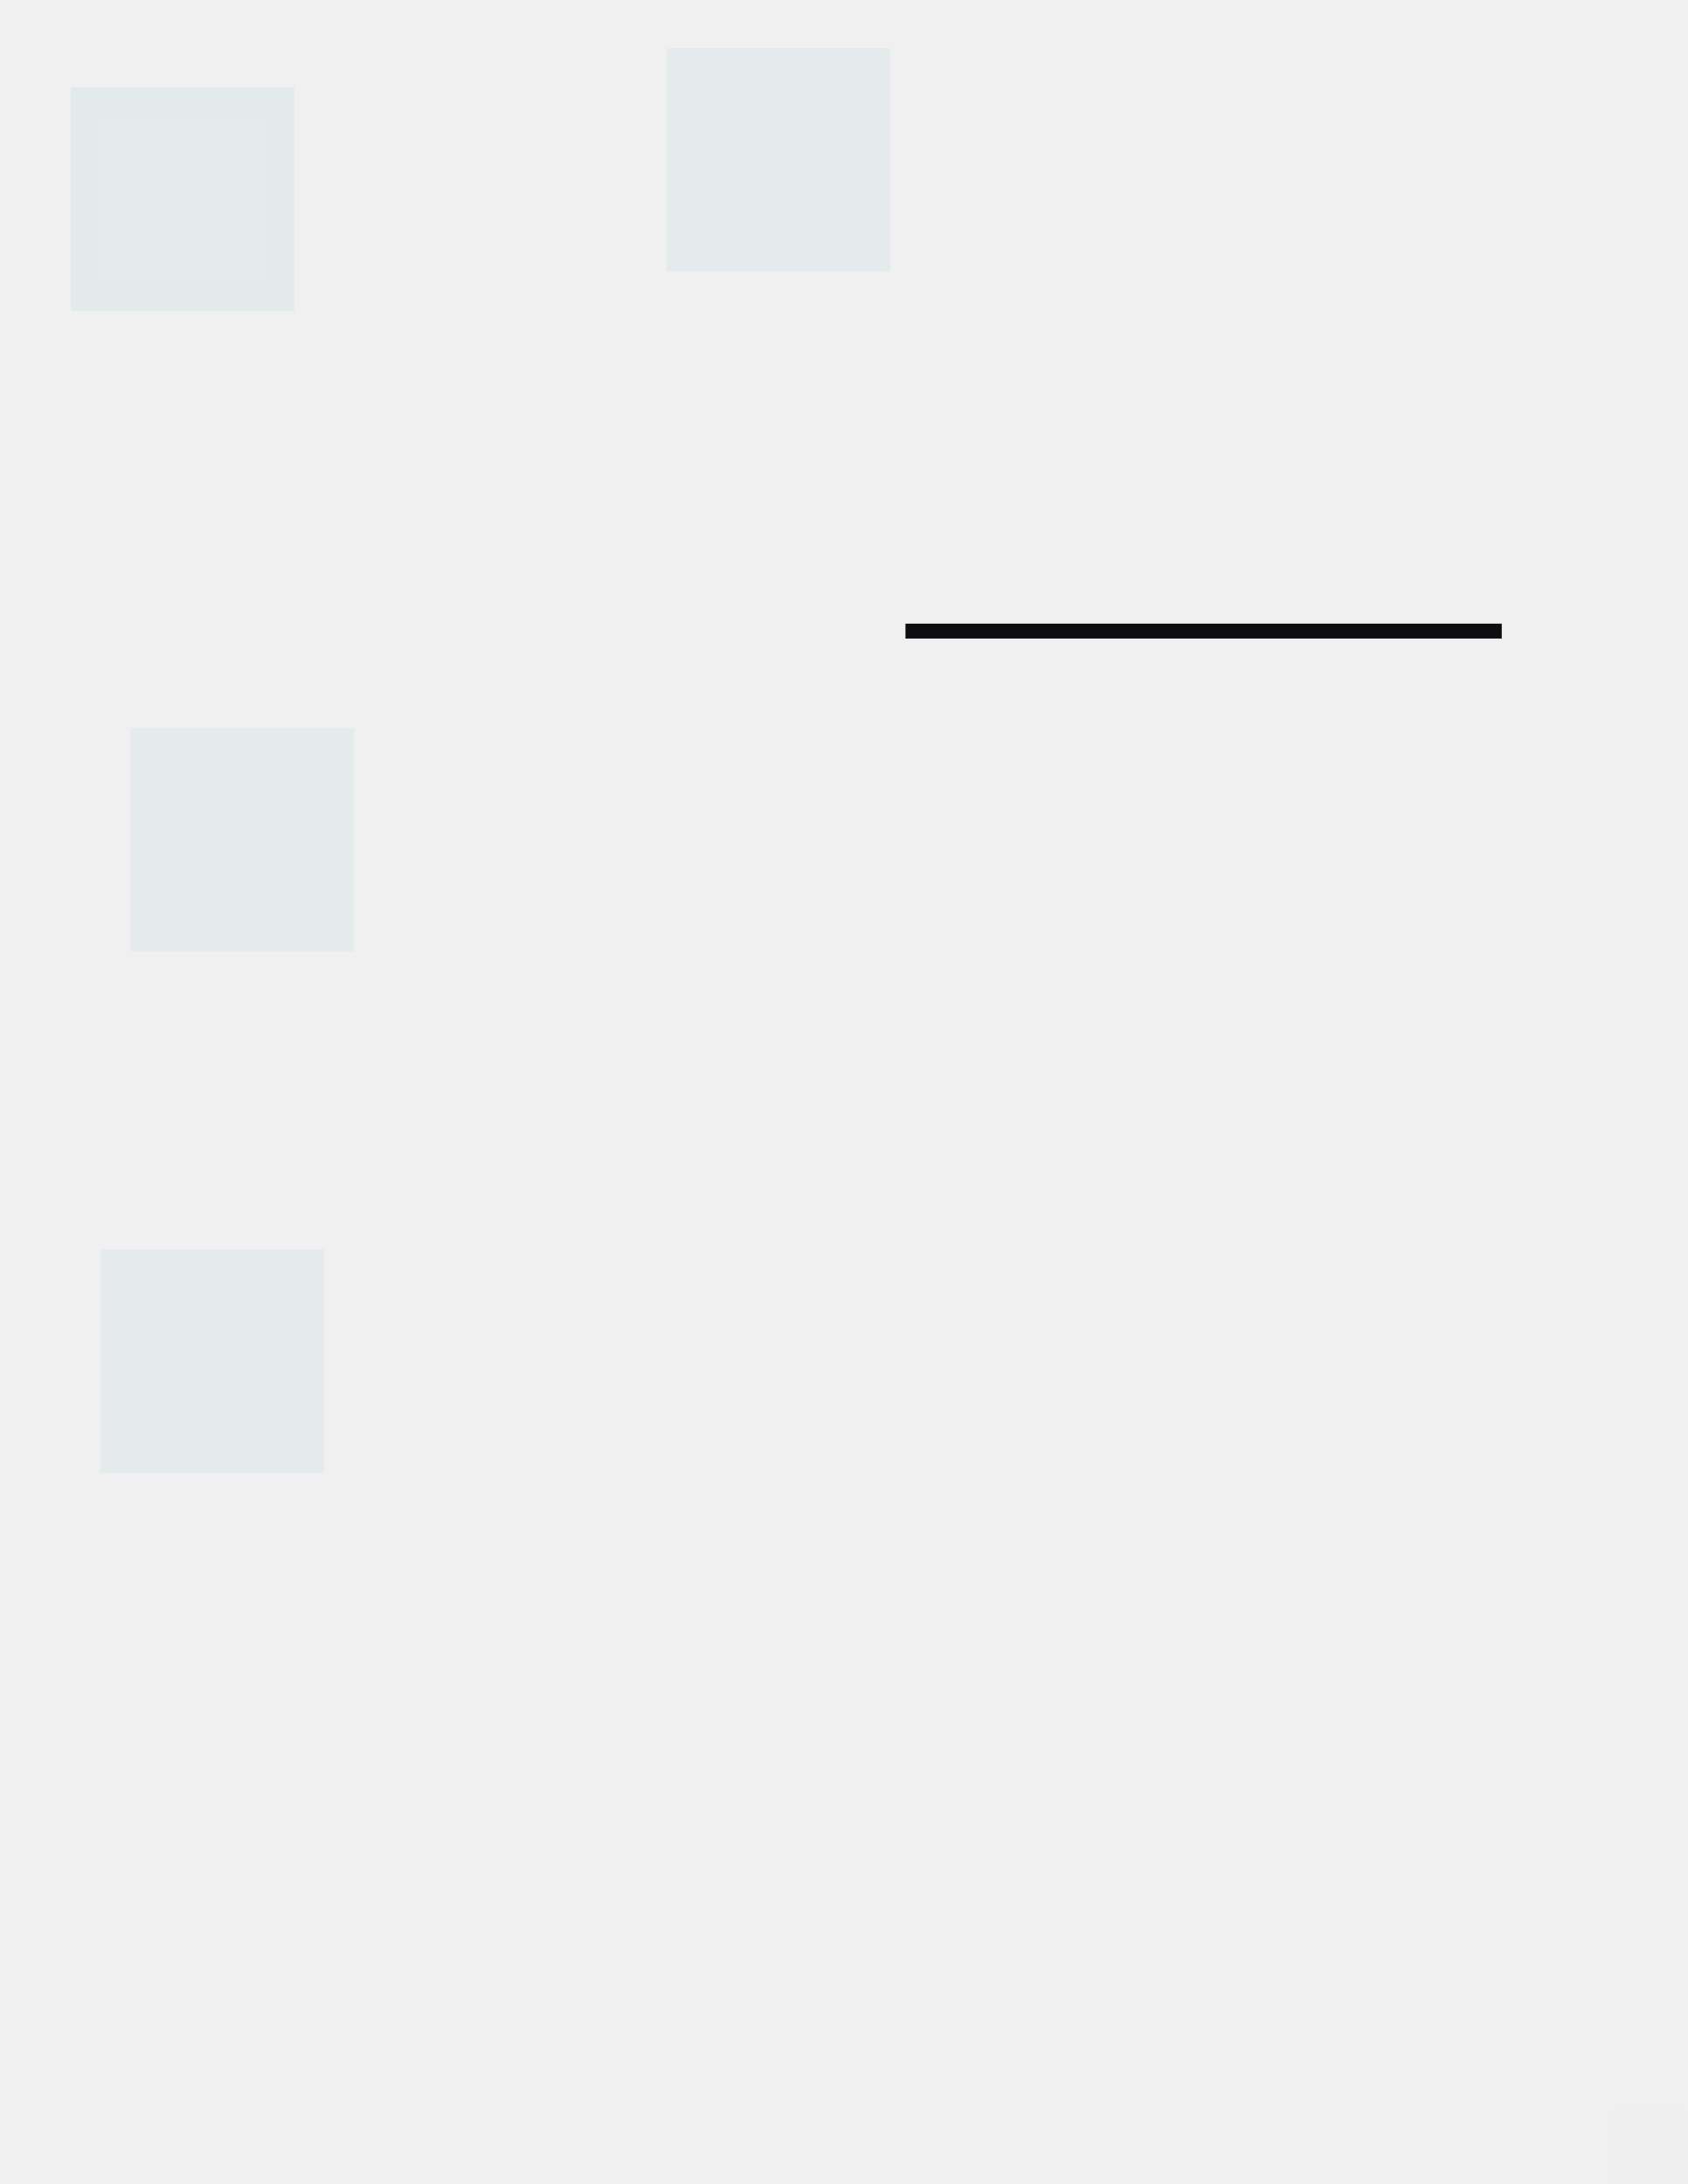
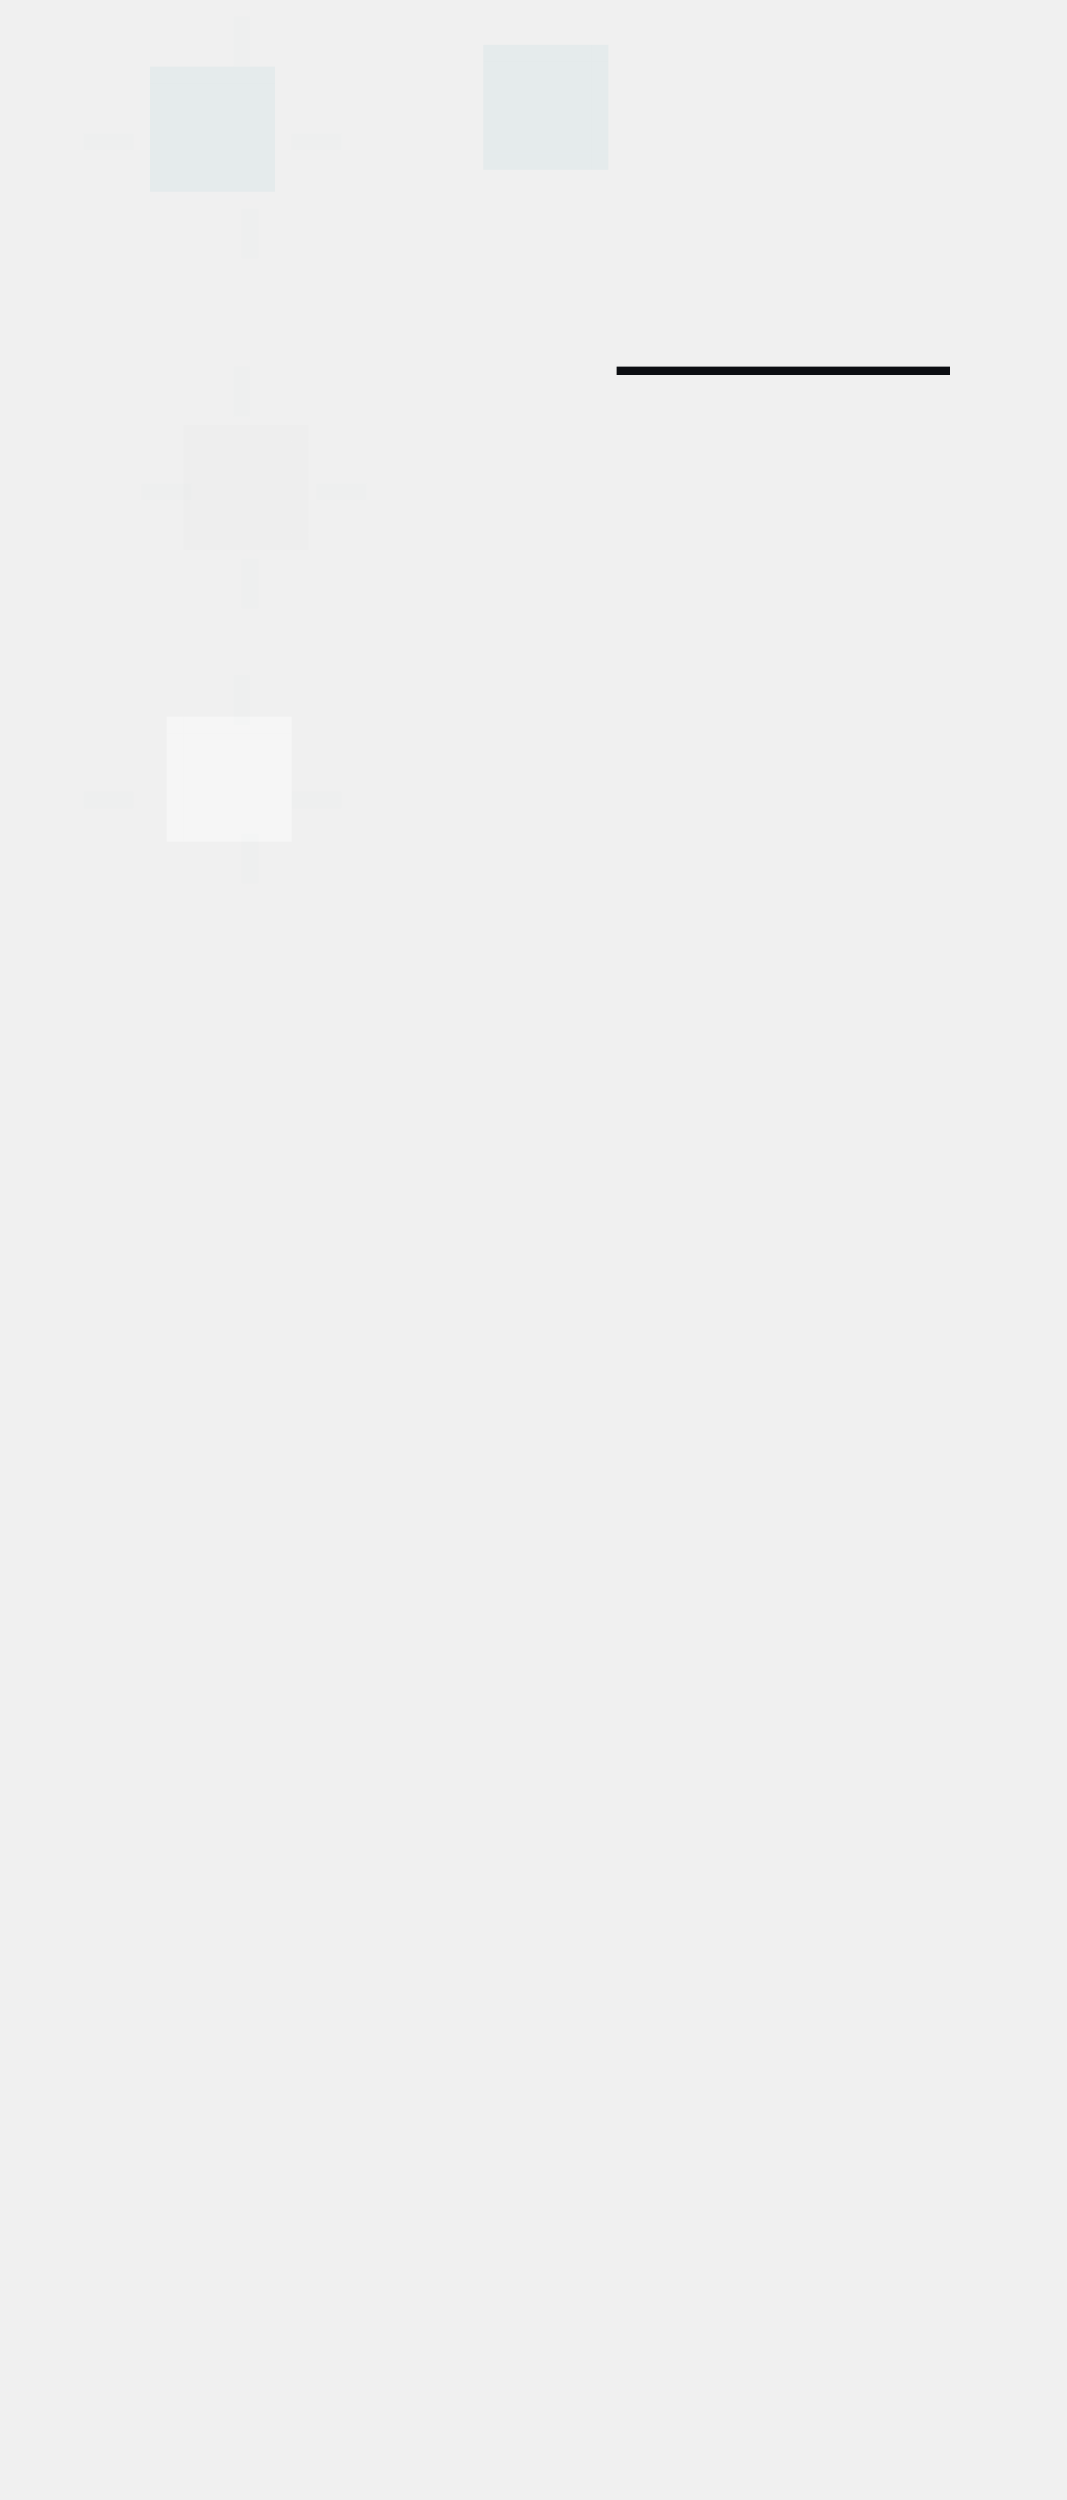
- <svg xmlns="http://www.w3.org/2000/svg" id="svg2" width="113.183" height="146.528" version="1.0">
+ <svg xmlns="http://www.w3.org/2000/svg" xmlns:xlink="http://www.w3.org/1999/xlink" id="svg2" width="136.533" height="320" version="1.0" viewBox="0 0 128 300">
  <defs id="defs5">
-     <style id="current-color-scheme" type="text/css">      
-       }</style>
+     <linearGradient id="linearGradient3830">
+       <stop id="stop3832" offset="0" style="stop-color:#ffffff;stop-opacity:0.843;" />
+       <stop id="stop3834" offset="1" style="stop-color:#ffffff;stop-opacity:0;" />
+     </linearGradient>
+     <linearGradient id="linearGradient3948">
+       <stop id="stop3950" offset="0" style="stop-color:#a5a5a5;stop-opacity:1;" />
+       <stop id="stop3952" offset="1" style="stop-color:#ffffff;stop-opacity:1;" />
+     </linearGradient>
+     <linearGradient id="linearGradient3788">
+       <stop style="stop-color:#ffffff;stop-opacity:0.431;" offset="0" id="stop3790" />
+       <stop style="stop-color:#d7d7d7;stop-opacity:0;" offset="1" id="stop3792" />
+     </linearGradient>
+     <linearGradient id="linearGradient3191">
+       <stop id="stop3193" offset="0" style="stop-color:#ffffff;stop-opacity:1;" />
+       <stop id="stop3195" offset="1" style="stop-color:#ffffff;stop-opacity:0;" />
+     </linearGradient>
+     <linearGradient id="linearGradient3205">
+       <stop style="stop-color:#000000;stop-opacity:1;" offset="0" id="stop3207" />
+       <stop style="stop-color:#000000;stop-opacity:0;" offset="1" id="stop3209" />
+     </linearGradient>
+     <linearGradient id="linearGradient3217">
+       <stop id="stop3219-2" offset="0" style="stop-color:#000000;stop-opacity:1;" />
+       <stop style="stop-color:#000000;stop-opacity:0.498;" offset="0.281" id="stop3173" />
+       <stop id="stop3175" offset="0.558" style="stop-color:#000000;stop-opacity:0.247;" />
+       <stop id="stop3221-6" offset="1" style="stop-color:#000000;stop-opacity:0;" />
+     </linearGradient>
+     <radialGradient xlink:href="#linearGradient3217" id="radialGradient3965" gradientUnits="userSpaceOnUse" gradientTransform="matrix(0.1444476,0,0,0.01872387,-62.31353,11.59544)" cx="389.854" cy="181.83" fx="389.854" fy="181.83" r="373.854" />
+     <radialGradient xlink:href="#linearGradient3205" id="radialGradient3968" gradientUnits="userSpaceOnUse" gradientTransform="matrix(0.1444413,0,0,0.2257731,-62.31106,-8.996376)" cx="389.854" cy="108.5" fx="389.854" fy="108.5" r="373.854" />
+     <radialGradient xlink:href="#linearGradient3191" id="radialGradient3971" gradientUnits="userSpaceOnUse" gradientTransform="matrix(0.1444413,0,0,0.2257731,-62.31106,-7.996376)" cx="389.854" cy="108.5" fx="389.854" fy="108.5" r="373.854" />
+     <radialGradient xlink:href="#linearGradient3205" id="radialGradient3697" gradientUnits="userSpaceOnUse" gradientTransform="matrix(0.06419612,0,0,0.2257731,3.972862,-85.99638)" cx="389.854" cy="108.5" fx="389.854" fy="108.5" r="373.854" />
+     <radialGradient xlink:href="#linearGradient3191" id="radialGradient3700" gradientUnits="userSpaceOnUse" gradientTransform="matrix(0.06419612,0,0,0.2257731,3.972862,-86.99638)" cx="389.854" cy="108.5" fx="389.854" fy="108.5" r="373.854" />
+     <radialGradient r="373.854" fy="108.5" fx="389.854" cy="108.5" cx="389.854" gradientTransform="matrix(0.06419612,0,0,0.2257731,3.972862,-122.9964)" gradientUnits="userSpaceOnUse" id="radialGradient3868" xlink:href="#linearGradient3205" />
+     <radialGradient r="373.854" fy="108.5" fx="389.854" cy="108.5" cx="389.854" gradientTransform="matrix(0.06419612,0,0,0.2257731,3.972862,-109.9964)" gradientUnits="userSpaceOnUse" id="radialGradient3870" xlink:href="#linearGradient3191" />
+     <radialGradient xlink:href="#linearGradient3191" id="radialGradient4081" gradientUnits="userSpaceOnUse" gradientTransform="matrix(0.1444413,0,0,0.2257731,-62.31106,-7.996376)" cx="389.854" cy="108.5" fx="389.854" fy="108.5" r="373.854" />
+     <radialGradient xlink:href="#linearGradient3205" id="radialGradient4083" gradientUnits="userSpaceOnUse" gradientTransform="matrix(0.1444413,0,0,0.2257731,-62.31106,-8.996376)" cx="389.854" cy="108.5" fx="389.854" fy="108.5" r="373.854" />
+     <radialGradient xlink:href="#linearGradient3217" id="radialGradient4085" gradientUnits="userSpaceOnUse" gradientTransform="matrix(0.1444476,0,0,0.01872387,-62.31353,11.59544)" cx="389.854" cy="181.83" fx="389.854" fy="181.83" r="373.854" />
+     <radialGradient xlink:href="#linearGradient3217" id="radialGradient4088" gradientUnits="userSpaceOnUse" gradientTransform="matrix(0.06419893,0,0,0.01872387,3.971765,-10.40456)" cx="389.854" cy="181.83" fx="389.854" fy="181.83" r="373.854" />
+     <radialGradient xlink:href="#linearGradient3205" id="radialGradient4091" gradientUnits="userSpaceOnUse" gradientTransform="matrix(0.06419612,0,0,0.2257731,3.972862,-30.99638)" cx="389.854" cy="108.5" fx="389.854" fy="108.5" r="373.854" />
+     <radialGradient xlink:href="#linearGradient3191" id="radialGradient4094" gradientUnits="userSpaceOnUse" gradientTransform="matrix(0.06419612,0,0,0.2257731,3.972862,-28.99638)" cx="389.854" cy="108.5" fx="389.854" fy="108.5" r="373.854" />
+     <radialGradient xlink:href="#linearGradient3205" id="radialGradient3824" gradientUnits="userSpaceOnUse" gradientTransform="matrix(0.06419612,0,0,0.2257731,3.972862,-85.99638)" cx="389.854" cy="108.5" fx="389.854" fy="108.5" r="373.854" />
+     <radialGradient xlink:href="#linearGradient3191" id="radialGradient3826" gradientUnits="userSpaceOnUse" gradientTransform="matrix(0.06419612,0,0,0.2257731,3.972862,-86.99638)" cx="389.854" cy="108.5" fx="389.854" fy="108.5" r="373.854" />
+     <radialGradient xlink:href="#linearGradient3205" id="radialGradient3067" gradientUnits="userSpaceOnUse" gradientTransform="matrix(0.06419612,0,0,0.2257731,3.972862,-31.99638)" cx="389.854" cy="108.5" fx="389.854" fy="108.5" r="373.854" />
+     <radialGradient xlink:href="#linearGradient3205" id="radialGradient3076" gradientUnits="userSpaceOnUse" gradientTransform="matrix(0.06419612,0,0,0.2257731,3.972862,-31.99638)" cx="389.854" cy="108.5" fx="389.854" fy="108.5" r="373.854" />
+     <radialGradient xlink:href="#linearGradient3191" id="radialGradient3095" gradientUnits="userSpaceOnUse" gradientTransform="matrix(0.06419612,0,0,0.2257731,3.972862,-72.99638)" cx="389.854" cy="108.5" fx="389.854" fy="108.5" r="373.854" />
+     <radialGradient xlink:href="#linearGradient3205" id="radialGradient3098" gradientUnits="userSpaceOnUse" gradientTransform="matrix(0.06419612,0,0,0.2257731,3.972862,-85.99638)" cx="389.854" cy="108.5" fx="389.854" fy="108.5" r="373.854" />
+     <radialGradient xlink:href="#linearGradient3191" id="radialGradient3101" gradientUnits="userSpaceOnUse" gradientTransform="matrix(0.06419612,0,0,0.2257731,3.972862,-109.9964)" cx="389.854" cy="108.5" fx="389.854" fy="108.5" r="373.854" />
+     <radialGradient xlink:href="#linearGradient3205" id="radialGradient3104" gradientUnits="userSpaceOnUse" gradientTransform="matrix(0.06419612,0,0,0.2257731,3.972862,-122.9964)" cx="389.854" cy="108.5" fx="389.854" fy="108.5" r="373.854" />
+     <radialGradient xlink:href="#linearGradient3205" id="radialGradient3066" gradientUnits="userSpaceOnUse" gradientTransform="matrix(0.06419612,0,0,0.2257731,57.97286,-73.99638)" cx="389.854" cy="108.5" fx="389.854" fy="108.5" r="373.854" />
+     <radialGradient xlink:href="#linearGradient3191" id="radialGradient3068" gradientUnits="userSpaceOnUse" gradientTransform="matrix(0.06419612,0,0,0.2257731,57.97286,-72.99638)" cx="389.854" cy="108.5" fx="389.854" fy="108.5" r="373.854" />
+     <linearGradient id="linearGradient3215">
+       <stop id="stop3217" style="stop-color:#ffffff;stop-opacity:1;" offset="0" />
+       <stop id="stop3221" style="stop-color:#ffffff;stop-opacity:0.282;" offset="0.5" />
+       <stop id="stop3219" style="stop-color:#ffffff;stop-opacity:0;" offset="1" />
+     </linearGradient>
+     <linearGradient id="linearGradient4157">
+       <stop style="stop-color:#ffffff;stop-opacity:0.706;" offset="0" id="stop4159" />
+       <stop style="stop-color:#b5b5b5;stop-opacity:0.196;" offset="1" id="stop4161" />
+     </linearGradient>
+     <style id="current-color-scheme" type="text/css" />
  </defs>
-   <g id="separator" style="opacity:1" transform="translate(-2.257415,-6.158898)">
-     <rect class="ColorScheme-ViewBackground" transform="scale(1,-1)" y="-49" x="63" height="1" width="40" id="rect4052" style="color:#fcfcfc;opacity:0.2;fill:currentColor;fill-opacity:1;stroke:none" />
-     <rect style="color:#31363b;opacity:1;fill:#0c0e12;fill-opacity:1;stroke:none" id="rect4054" width="40" height="1" x="63" y="-49" transform="scale(1,-1)" class="ColorScheme-ViewText" />
+   <rect ry="2.077" rx="0" y="-10" x="-10" height="2.077" width="2.033" id="hint-tile-center" style="fill:#008080;fill-opacity:1;fill-rule:nonzero;stroke:none;opacity:0.01" />
+   <rect style="fill:#008080;fill-opacity:1;fill-rule:nonzero;stroke:none;opacity:0.01" id="pressed-hint-top-margin" width="2" height="6" x="28" y="2" />
+   <rect y="25" x="29" height="6" width="2" id="pressed-hint-bottom-margin" style="fill:#008080;fill-opacity:1;fill-rule:nonzero;stroke:none;opacity:0.01" />
+   <rect y="16" x="10" height="2" width="6" id="pressed-hint-left-margin" style="fill:#008080;fill-opacity:1;fill-rule:nonzero;stroke:none;opacity:0.01" />
+   <rect style="fill:#008080;fill-opacity:1;fill-rule:nonzero;stroke:none;opacity:0.01" id="pressed-hint-right-margin" width="6" height="2" x="35" y="16" />
+   <rect style="fill:#008080;fill-opacity:1;fill-rule:nonzero;stroke:none;opacity:0.01" id="normal-hint-left-margin" width="6" height="2" x="17" y="58" />
+   <rect y="44" x="28" height="6" width="2" id="normal-hint-top-margin" style="fill:#008080;fill-opacity:1;fill-rule:nonzero;stroke:none;opacity:0.01" />
+   <rect style="fill:#008080;fill-opacity:1;fill-rule:nonzero;stroke:none;opacity:0.01" id="normal-hint-bottom-margin" width="2" height="6" x="29" y="67" />
+   <rect y="58" x="38" height="2" width="6" id="normal-hint-right-margin" style="fill:#008080;fill-opacity:1;fill-rule:nonzero;stroke:none;opacity:0.01" />
+   <g id="separator" style="opacity:1" transform="translate(11,-4)">
+     <rect class="ColorScheme-ViewBackground" transform="scale(1,-1)" y="-49" x="63" height="1" width="40" id="rect4052" style="opacity:0.2;fill:currentColor;fill-opacity:1;stroke:none" />
+     <rect style="opacity:1;fill:#0c0e12;fill-opacity:1;stroke:none" id="rect4054" width="40" height="1" x="63" y="-49" transform="scale(1,-1)" class="ColorScheme-ViewText" />
  </g>
-   <path id="normal-center" d="m 10.743,50.841 v 11 h 11 v -11 z" style="color:#fcfcfc;opacity:0.05;fill:#00849e;fill-opacity:1;fill-rule:nonzero;stroke:none" class="ColorScheme-ViewBackground" />
-   <path id="normal-right" d="m 21.743,50.841 v 11 h 2 c 6.68e-4,-0.018 0,-0.034 0,-0.053 v -10.894 c 0,-0.018 6.68e-4,-0.035 0,-0.053 h -2 z" style="color:#fcfcfc;opacity:0.05;fill:#00849e;fill-opacity:1;fill-rule:nonzero;stroke:none" class="ColorScheme-ViewBackground" />
-   <path id="normal-top" d="m 10.743,48.841 v 2 H 21.743 V 48.841 c -0.004,-6.7e-4 0.004,0 10e-7,0 h -10.988 c -0.004,0 -0.008,-6.7e-4 -0.012,0 z" style="color:#fcfcfc;opacity:0.05;fill:#00849e;fill-opacity:1;fill-rule:nonzero;stroke:none" class="ColorScheme-ViewBackground" />
-   <path id="normal-left" d="m 8.743,50.841 c -6.7e-4,0.018 0,0.034 0,0.053 v 10.894 c 0,0.018 -6.7e-4,0.035 0,0.053 h 2 v -11 H 8.743 Z" style="color:#fcfcfc;opacity:0.05;fill:#00849e;fill-opacity:1;fill-rule:nonzero;stroke:none" class="ColorScheme-ViewBackground" />
-   <path id="normal-bottom" d="m 10.743,61.841 v 2 h 11 v -2 z" style="color:#fcfcfc;opacity:0.05;fill:#00849e;fill-opacity:1;fill-rule:nonzero;stroke:none" class="ColorScheme-ViewBackground" />
-   <path style="color:#fcfcfc;opacity:0.05;fill:#00849e;fill-opacity:1;fill-rule:nonzero;stroke:none" d="m 8.743,48.841 v 2 H 10.742 V 48.841 c -7.46e-4,-6.7e-4 7.63e-4,0 0,0 H 8.745 c -7.28e-4,0 -0.002,-6.7e-4 -0.002,0 z" id="normal-topleft" class="ColorScheme-ViewBackground" />
-   <path style="color:#fcfcfc;opacity:0.05;fill:#00849e;fill-opacity:1;fill-rule:nonzero;stroke:none" d="m 21.743,48.842 v 2 h 2 v -2 c -7.46e-4,-6.7e-4 7.63e-4,0 0,0 h -1.998 c -7.28e-4,0 -0.002,-6.7e-4 -0.002,0 z" id="normal-topright" class="ColorScheme-ViewBackground" />
-   <path id="normal-bottomright" d="m 21.743,61.841 v 2 h 2 V 61.841 c -7.46e-4,-6.7e-4 7.63e-4,0 0,0 h -1.998 c -7.28e-4,0 -0.002,-6.7e-4 -0.002,0 z" style="color:#fcfcfc;opacity:0.05;fill:#00849e;fill-opacity:1;fill-rule:nonzero;stroke:none" class="ColorScheme-ViewBackground" />
-   <path style="color:#fcfcfc;opacity:0.05;fill:#00849e;fill-opacity:1;fill-rule:nonzero;stroke:none" d="m 8.743,61.841 v 2 H 10.742 V 61.841 c -7.46e-4,-6.7e-4 7.63e-4,0 0,0 H 8.745 c -7.28e-4,0 -0.002,-6.7e-4 -0.002,0 z" id="normal-bottomleft" class="ColorScheme-ViewBackground" />
-   <path id="pressed-center" d="M 6.742,7.841 V 18.841 H 17.742 V 7.841 Z" style="color:#3daee9;opacity:0.05;fill:#00849e;fill-opacity:1;fill-rule:nonzero;stroke:none" class="ColorScheme-ViewFocus" />
-   <path id="pressed-right" d="M 17.742,7.841 V 18.841 h 2 c 6.68e-4,-0.018 0,-0.034 0,-0.053 V 7.894 c 0,-0.018 6.68e-4,-0.035 0,-0.053 h -2 z" style="color:#3daee9;opacity:0.06;fill:#00849e;fill-opacity:1;fill-rule:nonzero;stroke:none" class="ColorScheme-ViewFocus" />
-   <path id="pressed-top" d="m 6.742,5.841 v 2 H 17.742 v -2 c -0.004,-6.7e-4 0.004,0 3.01e-4,0 H 6.754 c -0.004,0 -0.008,-6.7e-4 -0.012,0 z" style="color:#3daee9;opacity:0.06;fill:#00849e;fill-opacity:1;fill-rule:nonzero;stroke:none" class="ColorScheme-ViewFocus" />
-   <path id="pressed-left" d="m 4.743,7.841 c -6.7e-4,0.018 0,0.034 0,0.053 V 18.788 c 0,0.018 -6.7e-4,0.035 0,0.053 h 2 V 7.841 h -2 z" style="color:#3daee9;opacity:0.06;fill:#00849e;fill-opacity:1;fill-rule:nonzero;stroke:none" class="ColorScheme-ViewFocus" />
-   <path id="pressed-bottom" d="m 6.743,18.841 v 2 H 17.743 v -2 z" style="color:#3daee9;opacity:0.06;fill:#00849e;fill-opacity:1;fill-rule:nonzero" class="ColorScheme-ViewFocus" />
-   <path style="color:#3daee9;opacity:0.06;fill:#00849e;fill-opacity:1;fill-rule:nonzero;stroke:none" d="m 4.742,5.841 v 2 h 2 v -2 c -7.45e-4,-6.7e-4 8.18e-4,0 5.5e-5,0 h -1.998 c -7.27e-4,0 -0.002,-6.7e-4 -0.002,0 z" id="pressed-topleft" class="ColorScheme-ViewFocus" />
-   <path id="pressed-topright" d="m 17.743,5.841 v 2 h 2 v -2 c -7.45e-4,-6.7e-4 8.18e-4,0 5.5e-5,0 h -1.998 c -7.27e-4,0 -0.002,-6.7e-4 -0.002,0 z" style="color:#3daee9;opacity:0.06;fill:#00849e;fill-opacity:1;fill-rule:nonzero;stroke:none" class="ColorScheme-ViewFocus" />
-   <path style="color:#3daee9;opacity:0.06;fill:#00849e;fill-opacity:1;fill-rule:nonzero;stroke:none" d="m 17.743,18.841 v 2 h 2 v -2 c -7.45e-4,-6.7e-4 8.18e-4,0 5.5e-5,0 h -1.998 c -7.27e-4,0 -0.002,-6.7e-4 -0.002,0 z" id="pressed-bottomright" class="ColorScheme-ViewFocus" />
-   <path id="pressed-bottomleft" d="m 4.743,18.841 v 2 h 2 v -2 c -7.45e-4,-6.7e-4 8.18e-4,0 5.5e-5,0 h -1.998 c -7.27e-4,0 -0.002,-6.7e-4 -0.002,0 z" style="color:#3daee9;opacity:0.06;fill:#00849e;fill-opacity:1;fill-rule:nonzero;stroke:none" class="ColorScheme-ViewFocus" />
-   <path id="section-center" d="m 8.742,85.841 v 11 H 19.742 v -11 z" style="color:#fcfcfc;opacity:0.05;fill:#00849e;fill-opacity:1;fill-rule:nonzero;stroke:none" class="ColorScheme-ViewBackground" />
-   <path id="section-right" d="m 19.742,85.841 v 11 h 2 c 6.68e-4,-0.018 0,-0.034 0,-0.053 v -10.894 c 0,-0.018 6.68e-4,-0.035 0,-0.053 h -2 z" style="color:#fcfcfc;opacity:0.05;fill:#00849e;fill-opacity:1;fill-rule:nonzero;stroke:none" class="ColorScheme-ViewBackground" />
-   <path id="section-top" d="m 8.742,83.841 v 2 H 19.742 v -2 c -0.004,-6.7e-4 0.004,0 10e-7,0 H 8.754 c -0.004,0 -0.008,-6.7e-4 -0.012,0 z" style="color:#fcfcfc;opacity:0.05;fill:#00849e;fill-opacity:1;fill-rule:nonzero;stroke:none" class="ColorScheme-ViewBackground" />
-   <path id="section-left" d="m 6.743,85.841 c -6.7e-4,0.018 0,0.034 0,0.053 v 10.894 c 0,0.018 -6.7e-4,0.035 0,0.053 h 2 v -11 h -2 z" style="color:#fcfcfc;opacity:0.05;fill:#00849e;fill-opacity:1;fill-rule:nonzero;stroke:none" class="ColorScheme-ViewBackground" />
-   <path id="section-bottom" d="m 8.742,96.841 v 2 H 19.742 v -2 z" style="color:#fcfcfc;opacity:0.05;fill:#00849e;fill-opacity:1;fill-rule:nonzero;stroke:none" class="ColorScheme-ViewBackground" />
-   <g transform="translate(-13.25741,-2.158898)" style="fill:#00849e;fill-opacity:1" id="g872">
-     <path class="ColorScheme-ViewBackground" id="section-topleft" d="M 20,86 V 88 h 2 v -2 c -7.46e-4,-6.7e-4 7.63e-4,0 0,0 h -1.998 c -7.28e-4,0 -0.002,-6.7e-4 -0.002,0 z" style="color:#fcfcfc;opacity:0.05;fill:#00849e;fill-opacity:1;fill-rule:nonzero;stroke:none" />
-   </g>
-   <path style="color:#fcfcfc;opacity:0.05;fill:#00849e;fill-opacity:1;fill-rule:nonzero;stroke:none" d="m 19.742,83.841 v 2 h 2 V 83.841 c -7.46e-4,-6.7e-4 7.63e-4,0 0,0 h -1.998 c -7.28e-4,0 -0.002,-6.7e-4 -0.002,0 z" id="section-topright" class="ColorScheme-ViewBackground" />
-   <path id="section-bottomright" d="m 19.742,96.841 v 2 h 2 v -2 c -7.46e-4,-6.7e-4 7.63e-4,0 0,0 h -1.998 c -7.28e-4,0 -0.002,-6.7e-4 -0.002,0 z" style="color:#fcfcfc;opacity:0.05;fill:#00849e;fill-opacity:1;fill-rule:nonzero;stroke:none" class="ColorScheme-ViewBackground" />
-   <path style="color:#fcfcfc;opacity:0.05;fill:#00849e;fill-opacity:1;fill-rule:nonzero;stroke:none" d="m 6.742,96.841 v 2 h 2 v -2 c -7.46e-4,-6.7e-4 7.63e-4,0 0,0 h -1.998 c -7.28e-4,0 -0.002,-6.7e-4 -0.002,0 z" id="section-bottomleft" class="ColorScheme-ViewBackground" />
-   <path id="hover-center" d="M 46.742,5.225 V 16.225 H 57.742 V 5.225 Z" style="color:#3daee9;opacity:0.05;fill:#00849e;fill-opacity:1;fill-rule:nonzero;stroke:none" class="ColorScheme-ViewFocus" />
-   <path id="hover-right" d="M 57.742,5.225 V 16.225 h 2 c 6.68e-4,-0.018 0,-0.034 0,-0.053 V 5.278 c 0,-0.018 6.68e-4,-0.035 0,-0.053 h -2 z" style="color:#3daee9;opacity:0.05;fill:#00849e;fill-opacity:1;fill-rule:nonzero;stroke:none" class="ColorScheme-ViewFocus" />
-   <path id="hover-top" d="m 46.742,3.225 v 2 h 11 v -2 c -0.004,-6.7e-4 0.004,0 3.01e-4,0 h -10.988 c -0.004,0 -0.008,-6.7e-4 -0.012,0 z" style="color:#3daee9;opacity:0.05;fill:#00849e;fill-opacity:1;fill-rule:nonzero;stroke:none" class="ColorScheme-ViewFocus" />
-   <path id="hover-left" d="m 44.743,5.225 c -6.7e-4,0.018 0,0.034 0,0.053 V 16.172 c 0,0.018 -6.7e-4,0.035 0,0.053 h 2 V 5.225 h -2 z" style="color:#3daee9;opacity:0.05;fill:#00849e;fill-opacity:1;fill-rule:nonzero;stroke:none" class="ColorScheme-ViewFocus" />
-   <path id="hover-bottom" d="m 46.743,16.225 v 2 h 11 v -2 z" style="color:#3daee9;opacity:0.05;fill:#00849e;fill-opacity:1;fill-rule:nonzero" class="ColorScheme-ViewFocus" />
-   <path style="color:#3daee9;opacity:0.05;fill:#00849e;fill-opacity:1;fill-rule:nonzero;stroke:none" d="m 44.742,3.225 v 2 h 2 v -2 c -7.45e-4,-6.7e-4 8.18e-4,0 5.5e-5,0 h -1.998 c -7.27e-4,0 -0.002,-6.7e-4 -0.002,0 z" id="hover-topleft" class="ColorScheme-ViewFocus" />
-   <path id="hover-topright" d="m 57.743,3.225 v 2 h 2 v -2 c -7.45e-4,-6.7e-4 8.18e-4,0 5.5e-5,0 h -1.998 c -7.27e-4,0 -0.002,-6.7e-4 -0.002,0 z" style="color:#3daee9;opacity:0.05;fill:#00849e;fill-opacity:1;fill-rule:nonzero;stroke:none" class="ColorScheme-ViewFocus" />
-   <path style="color:#3daee9;opacity:0.05;fill:#00849e;fill-opacity:1;fill-rule:nonzero;stroke:none" d="m 57.743,16.225 v 2 h 2 v -2 c -7.45e-4,-6.7e-4 8.18e-4,0 5.5e-5,0 h -1.998 c -7.27e-4,0 -0.002,-6.7e-4 -0.002,0 z" id="hover-bottomright" class="ColorScheme-ViewFocus" />
-   <path id="hover-bottomleft" d="m 44.743,16.225 v 2 h 2 v -2 c -7.45e-4,-6.7e-4 8.18e-4,0 5.5e-5,0 h -1.998 c -7.27e-4,0 -0.002,-6.7e-4 -0.002,0 z" style="color:#3daee9;opacity:0.05;fill:#00849e;fill-opacity:1;fill-rule:nonzero;stroke:none" class="ColorScheme-ViewFocus" />
-   <rect y="141.528" x="108.183" height="5" width="5" id="hint-stretch-borders" style="opacity:0.01;fill:#4e9fac;fill-opacity:1;stroke:none" />
+   <path id="normal-center" d="m 24,53 v 11 h 11 v -11 z" style="opacity:0.01;fill:currentColor;fill-opacity:1;fill-rule:nonzero;stroke:none" class="ColorScheme-ViewBackground" />
+   <path id="normal-right" d="m 35,53 v 11 h 2 c 6.68e-4,-0.018 0,-0.034 0,-0.053 v -10.894 c 0,-0.018 6.68e-4,-0.035 0,-0.053 h -2 z" style="opacity:0.01;fill:currentColor;fill-opacity:1;fill-rule:nonzero;stroke:none" class="ColorScheme-ViewBackground" />
+   <path id="normal-top" d="m 24,51 v 2 h 11 v -2 c -0.004,-6.7e-4 0.004,0 10e-7,0 H 24.012 c -0.004,0 -0.008,-6.7e-4 -0.012,0 z" style="opacity:0.01;fill:currentColor;fill-opacity:1;fill-rule:nonzero;stroke:none" class="ColorScheme-ViewBackground" />
+   <path id="normal-left" d="m 22,53 c -6.7e-4,0.018 0,0.034 0,0.053 v 10.894 c 0,0.018 -6.7e-4,0.035 0,0.053 h 2 v -11 h -2 z" style="opacity:0.01;fill:currentColor;fill-opacity:1;fill-rule:nonzero;stroke:none" class="ColorScheme-ViewBackground" />
+   <path id="normal-bottom" d="m 24,64 v 2 h 11 v -2 z" style="opacity:0.01;fill:currentColor;fill-opacity:1;fill-rule:nonzero;stroke:none" class="ColorScheme-ViewBackground" />
+   <path style="opacity:0.01;fill:currentColor;fill-opacity:1;fill-rule:nonzero;stroke:none" d="m 22,51 v 2 h 2 v -2 c -7.46e-4,-6.7e-4 7.63e-4,0 0,0 h -1.998 c -7.28e-4,0 -0.002,-6.7e-4 -0.002,0 z" id="normal-topleft" class="ColorScheme-ViewBackground" />
+   <path style="opacity:0.01;fill:currentColor;fill-opacity:1;fill-rule:nonzero;stroke:none" d="m 35,51.001 v 2 h 2 v -2 c -7.46e-4,-6.7e-4 7.63e-4,0 0,0 h -1.998 c -7.28e-4,0 -0.002,-6.7e-4 -0.002,0 z" id="normal-topright" class="ColorScheme-ViewBackground" />
+   <path id="normal-bottomright" d="M 35,64 V 66 h 2 v -2 c -7.46e-4,-6.7e-4 7.63e-4,0 0,0 h -1.998 c -7.28e-4,0 -0.002,-6.7e-4 -0.002,0 z" style="opacity:0.01;fill:currentColor;fill-opacity:1;fill-rule:nonzero;stroke:none" class="ColorScheme-ViewBackground" />
+   <path style="opacity:0.01;fill:currentColor;fill-opacity:1;fill-rule:nonzero;stroke:none" d="M 22,64 V 66 h 2 v -2 c -7.46e-4,-6.7e-4 7.63e-4,0 0,0 h -1.998 c -7.28e-4,0 -0.002,-6.7e-4 -0.002,0 z" id="normal-bottomleft" class="ColorScheme-ViewBackground" />
+   <path id="pressed-center" d="M 20,10 V 21 H 31 V 10 Z" style="opacity:0.05;fill:#00849e;fill-opacity:1;fill-rule:nonzero;stroke:none" class="ColorScheme-ViewFocus" />
+   <path id="pressed-right" d="M 31,10 V 21 h 2 c 6.68e-4,-0.018 0,-0.034 0,-0.053 V 10.053 c 0,-0.018 6.68e-4,-0.035 0,-0.053 h -2 z" style="opacity:0.05;fill:#00849e;fill-opacity:1;fill-rule:nonzero;stroke:none" class="ColorScheme-ViewFocus" />
+   <path id="pressed-top" d="m 20,8 v 2 H 31 V 8 c -0.004,-6.7e-4 0.004,0 3.01e-4,0 H 20.012 c -0.004,0 -0.008,-6.7e-4 -0.012,0 z" style="opacity:0.05;fill:#00849e;fill-opacity:1;fill-rule:nonzero;stroke:none" class="ColorScheme-ViewFocus" />
+   <path id="pressed-left" d="m 18,10 c -6.7e-4,0.018 0,0.034 0,0.053 v 10.894 c 0,0.018 -6.7e-4,0.035 0,0.053 h 2 V 10 h -2 z" style="opacity:0.05;fill:#00849e;fill-opacity:1;fill-rule:nonzero;stroke:none" class="ColorScheme-ViewFocus" />
+   <path id="pressed-bottom" d="m 20,21 v 2 h 11 v -2 z" style="opacity:0.05;fill:#00849e;fill-opacity:1;fill-rule:nonzero" class="ColorScheme-ViewFocus" />
+   <path style="opacity:0.05;fill:#00849e;fill-opacity:1;fill-rule:nonzero;stroke:none" d="m 18,8 v 2 h 2 V 8 c -7.45e-4,-6.7e-4 8.18e-4,0 5.5e-5,0 h -1.998 c -7.27e-4,0 -0.002,-6.7e-4 -0.002,0 z" id="pressed-topleft" class="ColorScheme-ViewFocus" />
+   <path id="pressed-topright" d="m 31,8 v 2 h 2 V 8 c -7.45e-4,-6.7e-4 8.18e-4,0 5.5e-5,0 H 31.002 c -7.27e-4,0 -0.002,-6.7e-4 -0.002,0 z" style="opacity:0.05;fill:#00849e;fill-opacity:1;fill-rule:nonzero;stroke:none" class="ColorScheme-ViewFocus" />
+   <path style="opacity:0.05;fill:#00849e;fill-opacity:1;fill-rule:nonzero;stroke:none" d="M 31,21 V 23 h 2 v -2 c -7.45e-4,-6.7e-4 8.18e-4,0 5.5e-5,0 H 31.002 c -7.27e-4,0 -0.002,-6.7e-4 -0.002,0 z" id="pressed-bottomright" class="ColorScheme-ViewFocus" />
+   <path id="pressed-bottomleft" d="M 18,21 V 23 h 2 v -2 c -7.45e-4,-6.7e-4 8.18e-4,0 5.5e-5,0 H 18.002 c -7.27e-4,0 -0.002,-6.7e-4 -0.002,0 z" style="opacity:0.05;fill:#00849e;fill-opacity:1;fill-rule:nonzero;stroke:none" class="ColorScheme-ViewFocus" />
+   <path id="section-center" d="M 22,88 V 99 H 33 V 88 Z" style="opacity:0.4;fill:#ffffff;fill-opacity:1;fill-rule:nonzero;stroke:none" class="ColorScheme-ViewBackground" />
+   <path id="section-right" d="m 33,88 v 11 h 2 c 6.68e-4,-0.018 0,-0.034 0,-0.053 V 88.053 c 0,-0.018 6.68e-4,-0.035 0,-0.053 h -2 z" style="opacity:0.4;fill:#ffffff;fill-opacity:1;fill-rule:nonzero;stroke:none" class="ColorScheme-ViewBackground" />
+   <path id="section-top" d="M 22,86 V 88 h 11 v -2 c -0.004,-6.7e-4 0.004,0 10e-7,0 H 22.012 c -0.004,0 -0.008,-6.7e-4 -0.012,0 z" style="opacity:0.4;fill:#ffffff;fill-opacity:1;fill-rule:nonzero;stroke:none" class="ColorScheme-ViewBackground" />
+   <path id="section-left" d="m 20,88 c -6.7e-4,0.018 0,0.034 0,0.053 v 10.894 c 0,0.018 -6.7e-4,0.035 0,0.053 h 2 v -11 h -2 z" style="opacity:0.4;fill:#ffffff;fill-opacity:1;fill-rule:nonzero;stroke:none" class="ColorScheme-ViewBackground" />
+   <path id="section-bottom" d="m 22,99 v 2 h 11 V 99 Z" style="opacity:0.4;fill:#ffffff;fill-opacity:1;fill-rule:nonzero;stroke:none" class="ColorScheme-ViewBackground" />
+   <path style="opacity:0.4;fill:#ffffff;fill-opacity:1;fill-rule:nonzero;stroke:none" d="M 20,86 V 88 h 2 v -2 c -7.46e-4,-6.7e-4 7.63e-4,0 0,0 h -1.998 c -7.28e-4,0 -0.002,-6.7e-4 -0.002,0 z" id="section-topleft" class="ColorScheme-ViewBackground" />
+   <path style="opacity:0.4;fill:#ffffff;fill-opacity:1;fill-rule:nonzero;stroke:none" d="M 33,86 V 88 h 2 v -2 c -7.46e-4,-6.7e-4 7.63e-4,0 0,0 h -1.998 c -7.28e-4,0 -0.002,-6.7e-4 -0.002,0 z" id="section-topright" class="ColorScheme-ViewBackground" />
+   <path id="section-bottomright" d="m 33,99 v 2 h 2 v -2 c -7.46e-4,-6.7e-4 7.63e-4,0 0,0 h -1.998 c -7.28e-4,0 -0.002,-6.7e-4 -0.002,0 z" style="opacity:0.4;fill:#ffffff;fill-opacity:1;fill-rule:nonzero;stroke:none" class="ColorScheme-ViewBackground" />
+   <path style="opacity:0.4;fill:#ffffff;fill-opacity:1;fill-rule:nonzero;stroke:none" d="m 20,99 v 2 h 2 v -2 c -7.46e-4,-6.7e-4 7.63e-4,0 0,0 h -1.998 c -7.28e-4,0 -0.002,-6.7e-4 -0.002,0 z" id="section-bottomleft" class="ColorScheme-ViewBackground" />
+   <rect style="fill:#008080;fill-opacity:1;fill-rule:nonzero;stroke:none;opacity:0.01" id="section-hint-top-margin" width="2" height="6" x="28" y="81" />
+   <rect y="95" x="10" height="2" width="6" id="section-hint-left-margin" style="fill:#008080;fill-opacity:1;fill-rule:nonzero;stroke:none;opacity:0.01" />
+   <rect style="fill:#008080;fill-opacity:1;fill-rule:nonzero;stroke:none;opacity:0.01" id="section-hint-right-margin" width="6" height="2" x="34.965" y="95" />
+   <rect y="100" x="29" height="6" width="2" id="section-hint-bottom-margin" style="fill:#008080;fill-opacity:1;fill-rule:nonzero;stroke:none;opacity:0.01" />
+   <path id="hover-center" d="M 60,7.384 V 18.384 H 71 V 7.384 Z" style="opacity:0.05;fill:#00849e;fill-opacity:1;fill-rule:nonzero;stroke:none" class="ColorScheme-ViewFocus" />
+   <path id="hover-right" d="M 71,7.384 V 18.384 h 2 c 6.68e-4,-0.018 0,-0.034 0,-0.053 V 7.437 c 0,-0.018 6.68e-4,-0.035 0,-0.053 h -2 z" style="opacity:0.05;fill:#00849e;fill-opacity:1;fill-rule:nonzero;stroke:none" class="ColorScheme-ViewFocus" />
+   <path id="hover-top" d="m 60,5.384 v 2 h 11 v -2 c -0.004,-6.7e-4 0.004,0 3.01e-4,0 H 60.012 c -0.004,0 -0.008,-6.7e-4 -0.012,0 z" style="opacity:0.05;fill:#00849e;fill-opacity:1;fill-rule:nonzero;stroke:none" class="ColorScheme-ViewFocus" />
+   <path id="hover-left" d="m 58,7.384 c -6.7e-4,0.018 0,0.034 0,0.053 V 18.331 c 0,0.018 -6.7e-4,0.035 0,0.053 h 2 V 7.384 h -2 z" style="opacity:0.05;fill:#00849e;fill-opacity:1;fill-rule:nonzero;stroke:none" class="ColorScheme-ViewFocus" />
+   <path id="hover-bottom" d="m 60,18.384 v 2 h 11 v -2 z" style="opacity:0.05;fill:#00849e;fill-opacity:1;fill-rule:nonzero" class="ColorScheme-ViewFocus" />
+   <path style="opacity:0.05;fill:#00849e;fill-opacity:1;fill-rule:nonzero;stroke:none" d="m 58,5.384 v 2 h 2 v -2 c -7.45e-4,-6.7e-4 8.18e-4,0 5.5e-5,0 h -1.998 c -7.27e-4,0 -0.002,-6.7e-4 -0.002,0 z" id="hover-topleft" class="ColorScheme-ViewFocus" />
+   <path id="hover-topright" d="m 71,5.384 v 2 h 2 v -2 c -7.45e-4,-6.7e-4 8.18e-4,0 5.5e-5,0 H 71.002 c -7.27e-4,0 -0.002,-6.7e-4 -0.002,0 z" style="opacity:0.05;fill:#00849e;fill-opacity:1;fill-rule:nonzero;stroke:none" class="ColorScheme-ViewFocus" />
+   <path style="opacity:0.05;fill:#00849e;fill-opacity:1;fill-rule:nonzero;stroke:none" d="m 71,18.384 v 2 h 2 v -2 c -7.45e-4,-6.7e-4 8.18e-4,0 5.5e-5,0 H 71.002 c -7.27e-4,0 -0.002,-6.7e-4 -0.002,0 z" id="hover-bottomright" class="ColorScheme-ViewFocus" />
+   <path id="hover-bottomleft" d="m 58,18.384 v 2 h 2 v -2 c -7.45e-4,-6.7e-4 8.18e-4,0 5.5e-5,0 H 58.002 c -7.27e-4,0 -0.002,-6.7e-4 -0.002,0 z" style="opacity:0.05;fill:#00849e;fill-opacity:1;fill-rule:nonzero;stroke:none" class="ColorScheme-ViewFocus" />
</svg>
